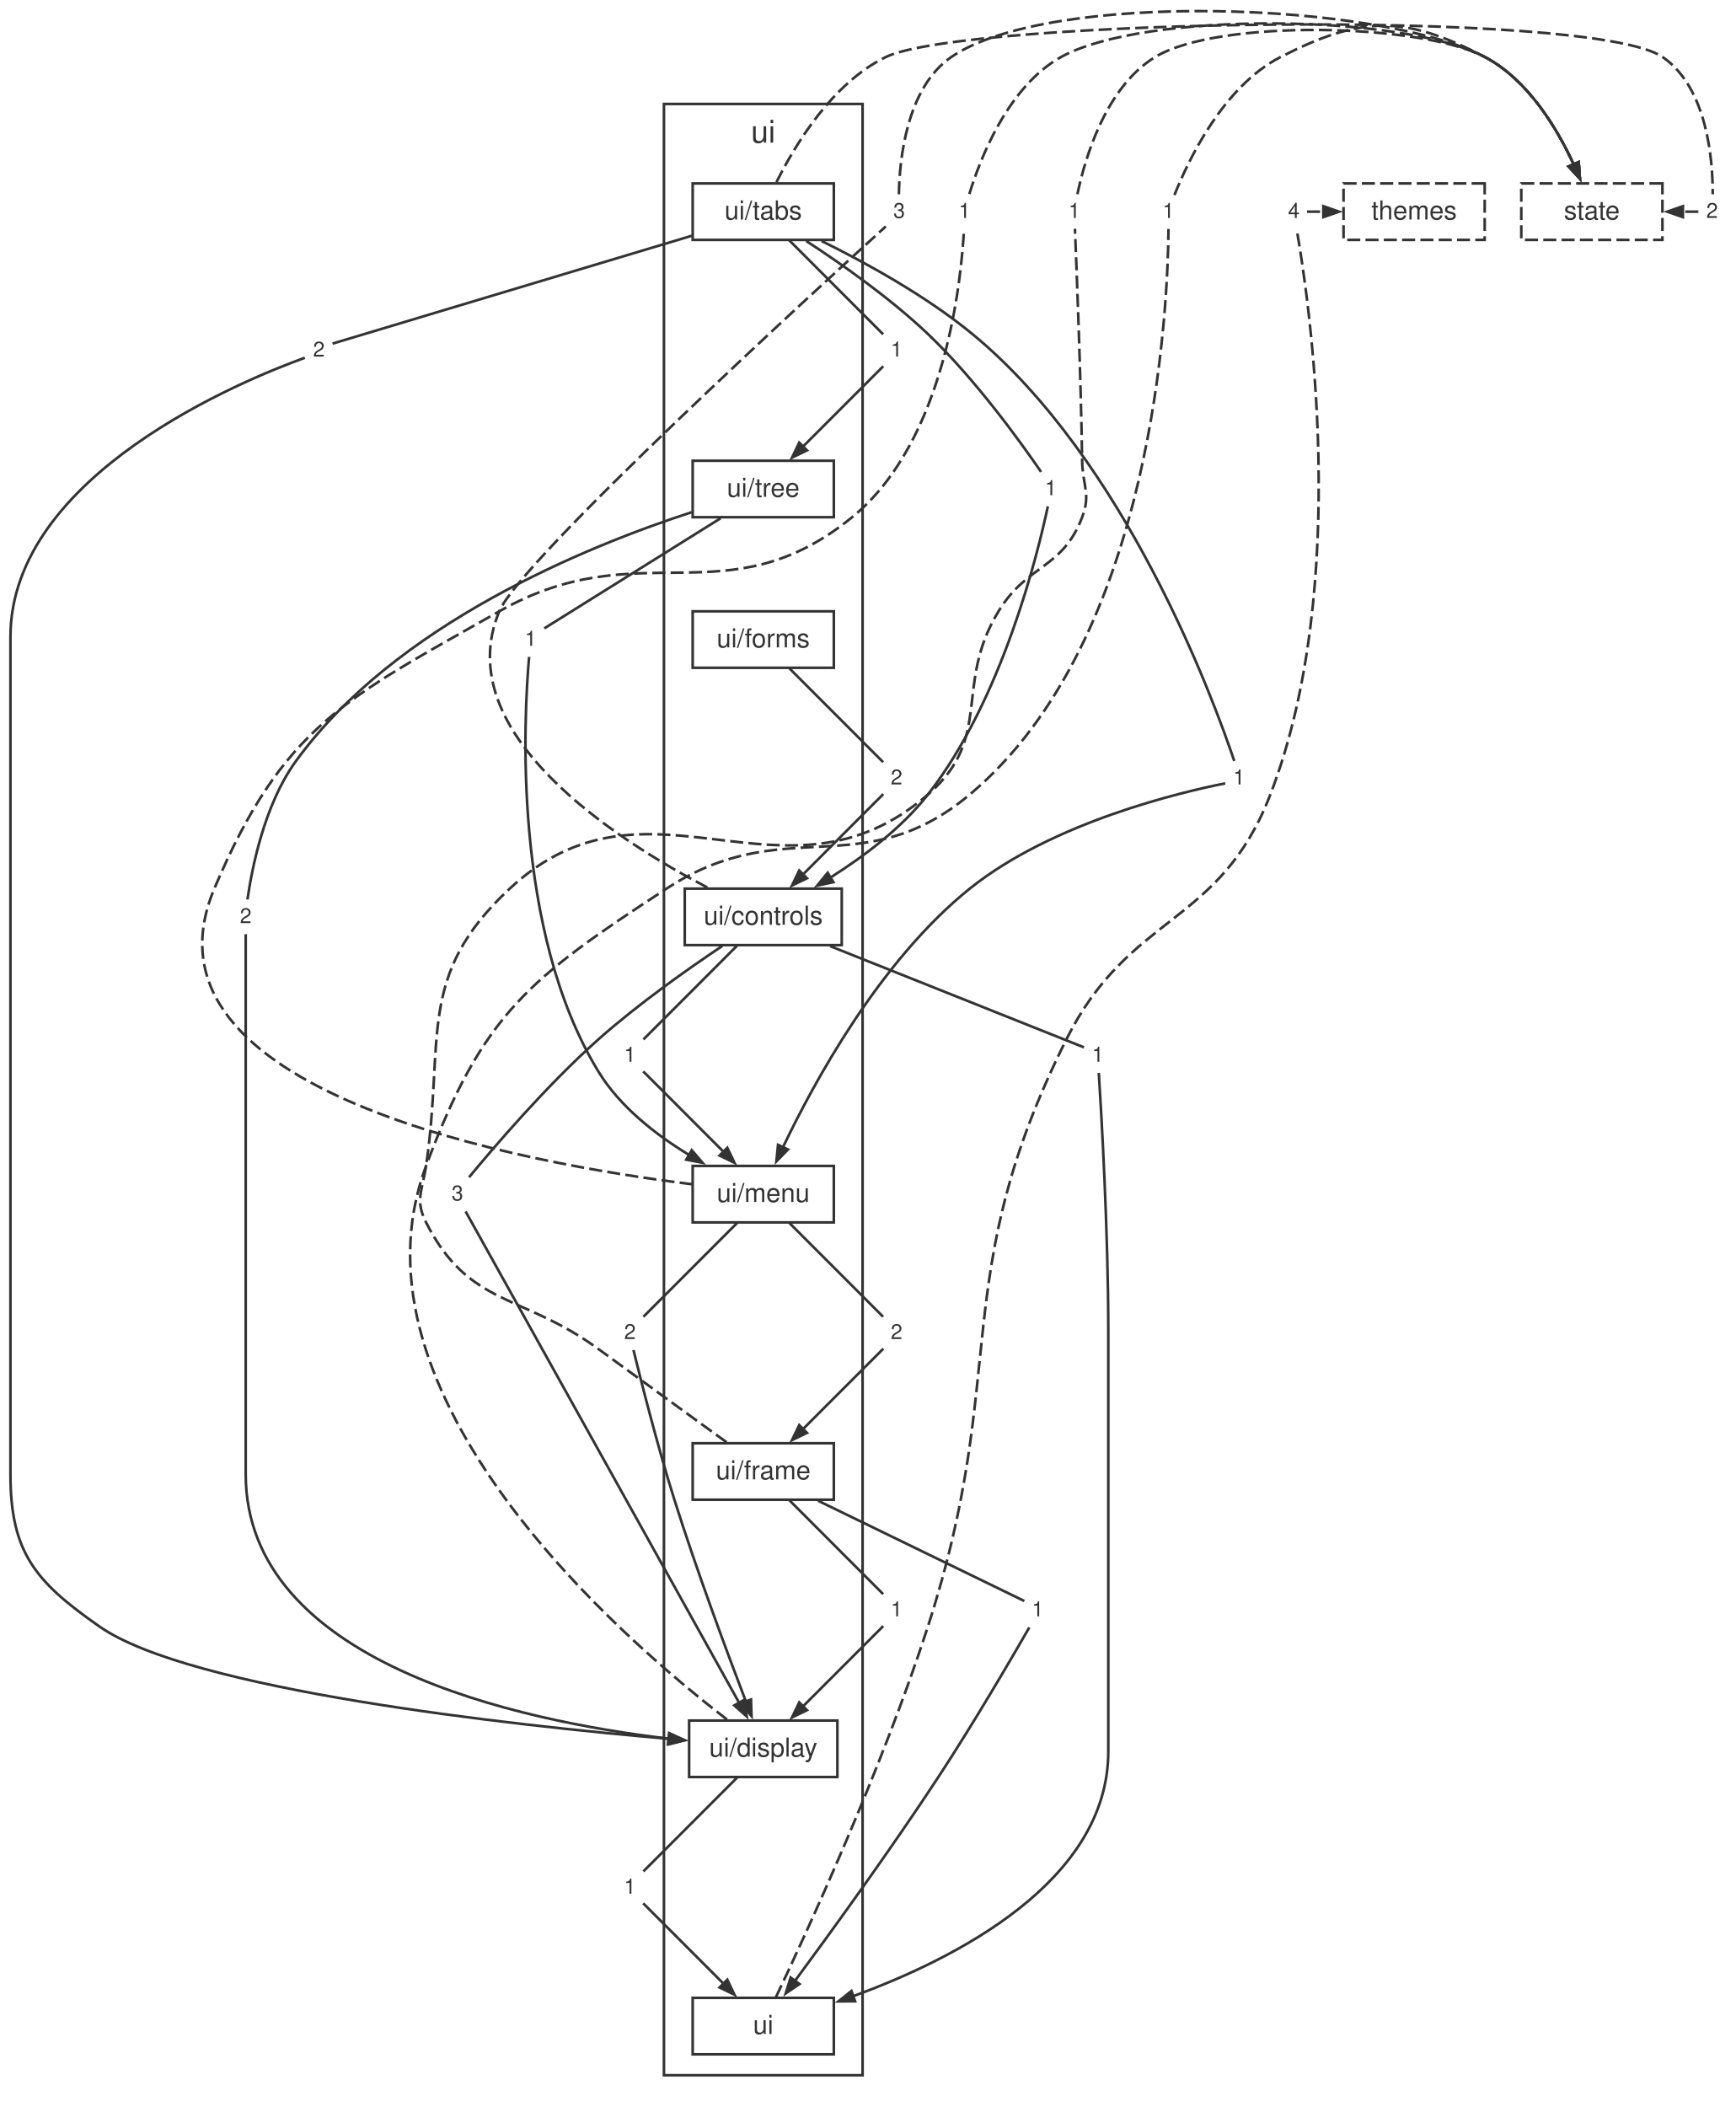
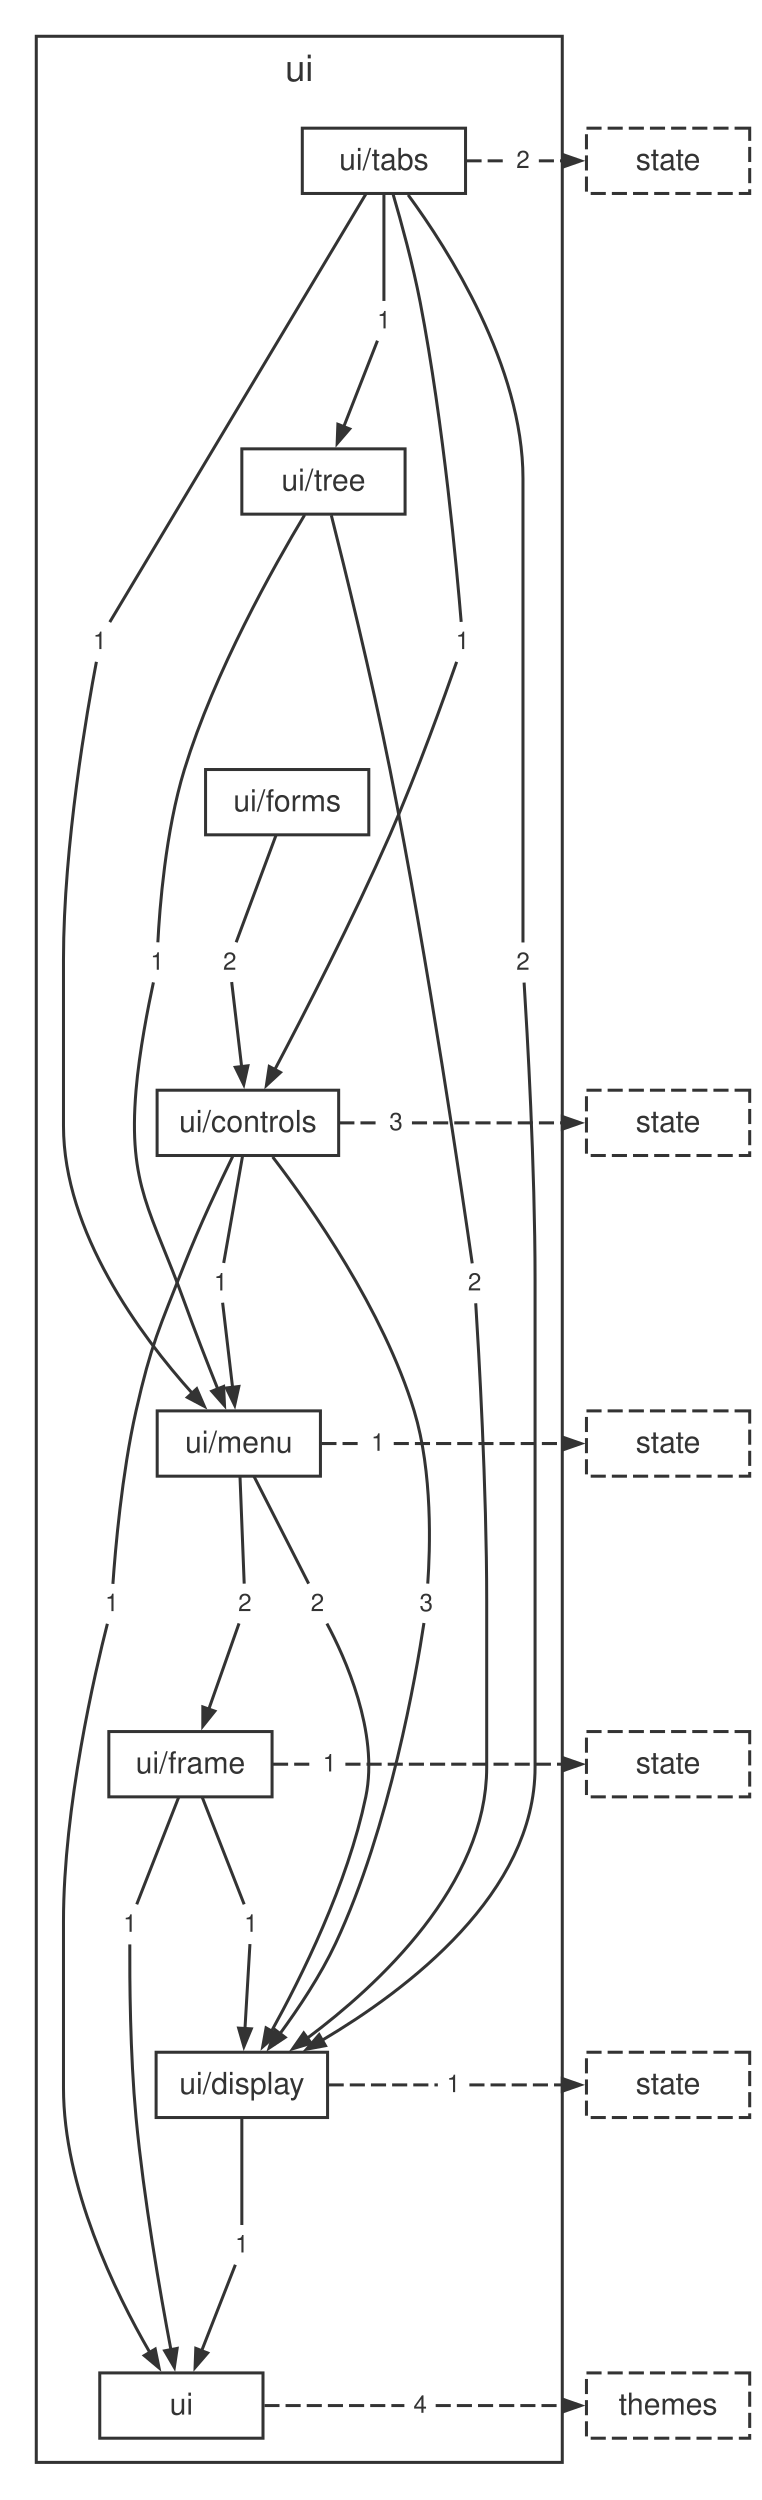
- <svg xmlns="http://www.w3.org/2000/svg" width="664pt" height="806pt" viewBox="0.00 0.00 664.00 806.00">
+ <svg xmlns="http://www.w3.org/2000/svg" width="252pt" height="827pt" viewBox="0.00 0.00 252.00 827.00">
  <style>svg { color: #333333; } @media (prefers-color-scheme: dark) { svg { color: #cccccc; background: #1e1e1e; } }</style>
-   <g id="graph0" class="graph" transform="scale(1 1) rotate(0) translate(4 801.85)">
+   <g id="graph0" class="graph" transform="scale(1 1) rotate(0) translate(4 822.56)">
    <g id="clust1" class="cluster">
-       <polygon fill="none" stroke="currentColor" points="250,-8 250,-762.08 326,-762.08 326,-8 250,-8" />
-       <text fill="currentColor" xml:space="preserve" text-anchor="middle" x="288" y="-747.28" font-family="Helvetica,Arial,sans-serif" font-size="12.00">ui</text>
+       <polygon fill="none" stroke="currentColor" points="8,-8 8,-810.56 182,-810.56 182,-8 8,-8" />
+       <text fill="currentColor" xml:space="preserve" text-anchor="middle" x="95" y="-795.76" font-family="Helvetica,Arial,sans-serif" font-size="12.00">ui</text>
    </g>
    <g id="node1" class="node">
-       <polygon fill="none" stroke="currentColor" points="315,-731.68 261,-731.68 261,-710.08 315,-710.08 315,-731.68" />
-       <text fill="currentColor" xml:space="preserve" text-anchor="middle" x="288" y="-717.88" font-family="Helvetica,Arial,sans-serif" font-size="10.00">ui/tabs</text>
+       <polygon fill="none" stroke="currentColor" points="150,-780.16 96,-780.16 96,-758.56 150,-758.56 150,-780.16" />
+       <text fill="currentColor" xml:space="preserve" text-anchor="middle" x="123" y="-766.36" font-family="Helvetica,Arial,sans-serif" font-size="10.00">ui/tabs</text>
    </g>
    <g id="node2" class="node">
-       <polygon fill="none" stroke="currentColor" points="315,-625.6 261,-625.6 261,-604 315,-604 315,-625.6" />
-       <text fill="currentColor" xml:space="preserve" text-anchor="middle" x="288" y="-611.8" font-family="Helvetica,Arial,sans-serif" font-size="10.00">ui/tree</text>
+       <polygon fill="none" stroke="currentColor" points="130,-674.08 76,-674.08 76,-652.48 130,-652.48 130,-674.08" />
+       <text fill="currentColor" xml:space="preserve" text-anchor="middle" x="103" y="-660.28" font-family="Helvetica,Arial,sans-serif" font-size="10.00">ui/tree</text>
+     </g>
+     <g id="node9" class="node">
+       <polygon fill="none" stroke="none" points="153.88,-616.48 144.12,-616.48 144.12,-604 153.88,-604 153.88,-616.48" />
+       <text fill="currentColor" xml:space="preserve" text-anchor="middle" x="149" y="-607.84" font-family="Helvetica,Arial,sans-serif" font-size="8.00">1</text>
+     </g>
+     <g id="edge8" class="edge">
+       <path fill="none" stroke="currentColor" d="M126.05,-758.26C128.75,-749.04 132.6,-734.99 135,-722.56 142.75,-682.4 147.21,-633.22 148.56,-616.84" />
+     </g>
+     <g id="node10" class="node">
+       <polygon fill="none" stroke="none" points="173.88,-510.4 164.12,-510.4 164.12,-497.92 173.88,-497.92 173.88,-510.4" />
+       <text fill="currentColor" xml:space="preserve" text-anchor="middle" x="169" y="-501.76" font-family="Helvetica,Arial,sans-serif" font-size="8.00">2</text>
+     </g>
+     <g id="edge10" class="edge">
+       <path fill="none" stroke="currentColor" d="M131.01,-758.09C144.19,-740.14 169,-701.42 169,-664.28 169,-664.28 169,-664.28 169,-609.24 169,-571.66 169,-526.44 169,-510.8" />
+     </g>
+     <g id="node11" class="node">
+       <polygon fill="none" stroke="none" points="33.88,-616.48 24.12,-616.48 24.12,-604 33.88,-604 33.88,-616.48" />
+       <text fill="currentColor" xml:space="preserve" text-anchor="middle" x="29" y="-607.84" font-family="Helvetica,Arial,sans-serif" font-size="8.00">1</text>
+     </g>
+     <g id="edge12" class="edge">
+       <path fill="none" stroke="currentColor" d="M117.12,-758.53C99.27,-728.7 46.11,-639.84 32.31,-616.77" />
+     </g>
+     <g id="node12" class="node">
+       <polygon fill="none" stroke="none" points="127.88,-722.56 118.12,-722.56 118.12,-710.08 127.88,-710.08 127.88,-722.56" />
+       <text fill="currentColor" xml:space="preserve" text-anchor="middle" x="123" y="-713.92" font-family="Helvetica,Arial,sans-serif" font-size="8.00">1</text>
+     </g>
+     <g id="edge14" class="edge">
+       <path fill="none" stroke="currentColor" d="M123,-758.52C123,-747.97 123,-731.6 123,-723.01" />
+     </g>
+     <g id="node13" class="node">
+       <polygon fill="none" stroke="none" points="173.88,-775.6 164.12,-775.6 164.12,-763.12 173.88,-763.12 173.88,-775.6" />
+       <text fill="currentColor" xml:space="preserve" text-anchor="middle" x="169" y="-766.96" font-family="Helvetica,Arial,sans-serif" font-size="8.00">2</text>
+     </g>
+     <g id="edge16" class="edge">
+       <path fill="none" stroke="currentColor" stroke-dasharray="5,2" d="M150.31,-769.36C154.79,-769.36 159.27,-769.36 163.74,-769.36" />
+     </g>
+     <g id="node3" class="node">
+       <polygon fill="none" stroke="currentColor" points="118,-568 64,-568 64,-546.4 118,-546.4 118,-568" />
+       <text fill="currentColor" xml:space="preserve" text-anchor="middle" x="91" y="-554.2" font-family="Helvetica,Arial,sans-serif" font-size="10.00">ui/forms</text>
+     </g>
+     <g id="node14" class="node">
+       <polygon fill="none" stroke="none" points="157.88,-404.32 148.12,-404.32 148.12,-391.84 157.88,-391.84 157.88,-404.32" />
+       <text fill="currentColor" xml:space="preserve" text-anchor="middle" x="153" y="-395.68" font-family="Helvetica,Arial,sans-serif" font-size="8.00">2</text>
+     </g>
+     <g id="edge18" class="edge">
+       <path fill="none" stroke="currentColor" d="M105.59,-652.14C109.95,-634.92 118.86,-598.82 125,-568 137.73,-504.15 149.17,-425.92 152.21,-404.64" />
+     </g>
+     <g id="node15" class="node">
+       <polygon fill="none" stroke="none" points="52.88,-510.4 43.12,-510.4 43.12,-497.92 52.88,-497.92 52.88,-510.4" />
+       <text fill="currentColor" xml:space="preserve" text-anchor="middle" x="48" y="-501.76" font-family="Helvetica,Arial,sans-serif" font-size="8.00">1</text>
+     </g>
+     <g id="edge20" class="edge">
+       <path fill="none" stroke="currentColor" d="M96.79,-652.25C86.72,-635.48 66.95,-600.38 57,-568 50.72,-547.56 48.79,-522.01 48.22,-510.84" />
+     </g>
+     <g id="node4" class="node">
+       <polygon fill="none" stroke="currentColor" points="108.03,-461.92 47.97,-461.92 47.97,-440.32 108.03,-440.32 108.03,-461.92" />
+       <text fill="currentColor" xml:space="preserve" text-anchor="middle" x="78" y="-448.12" font-family="Helvetica,Arial,sans-serif" font-size="10.00">ui/controls</text>
+     </g>
+     <g id="node16" class="node">
+       <polygon fill="none" stroke="none" points="76.88,-510.4 67.12,-510.4 67.12,-497.92 76.88,-497.92 76.88,-510.4" />
+       <text fill="currentColor" xml:space="preserve" text-anchor="middle" x="72" y="-501.76" font-family="Helvetica,Arial,sans-serif" font-size="8.00">2</text>
+     </g>
+     <g id="edge22" class="edge">
+       <path fill="none" stroke="currentColor" d="M87.34,-546.36C83.41,-535.81 77.32,-519.44 74.12,-510.85" />
+     </g>
+     <g id="node5" class="node">
+       <polygon fill="none" stroke="currentColor" points="102,-355.84 48,-355.84 48,-334.24 102,-334.24 102,-355.84" />
+       <text fill="currentColor" xml:space="preserve" text-anchor="middle" x="75" y="-342.04" font-family="Helvetica,Arial,sans-serif" font-size="10.00">ui/menu</text>
+     </g>
+     <g id="node17" class="node">
+       <polygon fill="none" stroke="none" points="37.88,-298.24 28.12,-298.24 28.12,-285.76 37.88,-285.76 37.88,-298.24" />
+       <text fill="currentColor" xml:space="preserve" text-anchor="middle" x="33" y="-289.6" font-family="Helvetica,Arial,sans-serif" font-size="8.00">1</text>
+     </g>
+     <g id="edge24" class="edge">
+       <path fill="none" stroke="currentColor" d="M73,-440.07C68.52,-430.89 61.93,-416.86 57,-404.32 48.7,-383.2 46.01,-377.97 41,-355.84 36.29,-335.03 34.12,-309.67 33.35,-298.61" />
+     </g>
+     <g id="node18" class="node">
+       <polygon fill="none" stroke="none" points="141.88,-298.24 132.12,-298.24 132.12,-285.76 141.88,-285.76 141.88,-298.24" />
+       <text fill="currentColor" xml:space="preserve" text-anchor="middle" x="137" y="-289.6" font-family="Helvetica,Arial,sans-serif" font-size="8.00">3</text>
+     </g>
+     <g id="edge26" class="edge">
+       <path fill="none" stroke="currentColor" d="M86.19,-439.86C98.87,-423.31 122.83,-389.19 133,-355.84 139.18,-335.55 138.29,-309.93 137.5,-298.7" />
+     </g>
+     <g id="node19" class="node">
+       <polygon fill="none" stroke="none" points="73.88,-404.32 64.12,-404.32 64.12,-391.84 73.88,-391.84 73.88,-404.32" />
+       <text fill="currentColor" xml:space="preserve" text-anchor="middle" x="69" y="-395.68" font-family="Helvetica,Arial,sans-serif" font-size="8.00">1</text>
+     </g>
+     <g id="edge28" class="edge">
+       <path fill="none" stroke="currentColor" d="M76.26,-440.28C74.41,-429.73 71.52,-413.36 70,-404.77" />
+     </g>
+     <g id="node20" class="node">
+       <polygon fill="none" stroke="none" points="131.88,-457.36 122.12,-457.36 122.12,-444.88 131.88,-444.88 131.88,-457.36" />
+       <text fill="currentColor" xml:space="preserve" text-anchor="middle" x="127" y="-448.72" font-family="Helvetica,Arial,sans-serif" font-size="8.00">3</text>
+     </g>
+     <g id="edge30" class="edge">
+       <path fill="none" stroke="currentColor" stroke-dasharray="5,2" d="M108.24,-451.12C112.74,-451.12 117.23,-451.12 121.72,-451.12" />
+     </g>
+     <g id="node6" class="node">
+       <polygon fill="none" stroke="currentColor" points="86,-249.76 32,-249.76 32,-228.16 86,-228.16 86,-249.76" />
+       <text fill="currentColor" xml:space="preserve" text-anchor="middle" x="59" y="-235.96" font-family="Helvetica,Arial,sans-serif" font-size="10.00">ui/frame</text>
+     </g>
+     <g id="node21" class="node">
+       <polygon fill="none" stroke="none" points="105.88,-298.24 96.12,-298.24 96.12,-285.76 105.88,-285.76 105.88,-298.24" />
+       <text fill="currentColor" xml:space="preserve" text-anchor="middle" x="101" y="-289.6" font-family="Helvetica,Arial,sans-serif" font-size="8.00">2</text>
+     </g>
+     <g id="edge32" class="edge">
+       <path fill="none" stroke="currentColor" d="M80.01,-334.2C85.38,-323.65 93.73,-307.28 98.1,-298.69" />
+     </g>
+     <g id="node22" class="node">
+       <polygon fill="none" stroke="none" points="81.88,-298.24 72.12,-298.24 72.12,-285.76 81.88,-285.76 81.88,-298.24" />
+       <text fill="currentColor" xml:space="preserve" text-anchor="middle" x="77" y="-289.6" font-family="Helvetica,Arial,sans-serif" font-size="8.00">2</text>
+     </g>
+     <g id="edge34" class="edge">
+       <path fill="none" stroke="currentColor" d="M75.39,-334.2C75.8,-323.65 76.44,-307.28 76.78,-298.69" />
+     </g>
+     <g id="node23" class="node">
+       <polygon fill="none" stroke="none" points="125.88,-351.28 116.12,-351.28 116.12,-338.8 125.88,-338.8 125.88,-351.28" />
+       <text fill="currentColor" xml:space="preserve" text-anchor="middle" x="121" y="-342.64" font-family="Helvetica,Arial,sans-serif" font-size="8.00">1</text>
+     </g>
+     <g id="edge36" class="edge">
+       <path fill="none" stroke="currentColor" stroke-dasharray="5,2" d="M102.31,-345.04C106.79,-345.04 111.27,-345.04 115.74,-345.04" />
+     </g>
+     <g id="node7" class="node">
+       <polygon fill="none" stroke="currentColor" points="104.36,-143.68 47.64,-143.68 47.64,-122.08 104.36,-122.08 104.36,-143.68" />
+       <text fill="currentColor" xml:space="preserve" text-anchor="middle" x="76" y="-129.88" font-family="Helvetica,Arial,sans-serif" font-size="10.00">ui/display</text>
+     </g>
+     <g id="node24" class="node">
+       <polygon fill="none" stroke="none" points="43.88,-192.16 34.12,-192.16 34.12,-179.68 43.88,-179.68 43.88,-192.16" />
+       <text fill="currentColor" xml:space="preserve" text-anchor="middle" x="39" y="-183.52" font-family="Helvetica,Arial,sans-serif" font-size="8.00">1</text>
+     </g>
+     <g id="edge38" class="edge">
+       <path fill="none" stroke="currentColor" d="M55.14,-228.12C51.01,-217.57 44.6,-201.2 41.23,-192.61" />
    </g>
    <g id="node25" class="node">
-       <polygon fill="none" stroke="none" points="402.88,-621.04 393.12,-621.04 393.12,-608.56 402.88,-608.56 402.88,-621.04" />
-       <text fill="currentColor" xml:space="preserve" text-anchor="middle" x="398" y="-612.4" font-family="Helvetica,Arial,sans-serif" font-size="8.00">1</text>
-     </g>
-     <g id="edge36" class="edge">
-       <path fill="none" stroke="currentColor" d="M304.43,-709.67C317.71,-701.03 336.5,-687.87 351,-674.08 369.27,-656.7 386.84,-632.19 394.28,-621.34" />
+       <polygon fill="none" stroke="none" points="83.88,-192.16 74.12,-192.16 74.12,-179.68 83.88,-179.68 83.88,-192.16" />
+       <text fill="currentColor" xml:space="preserve" text-anchor="middle" x="79" y="-183.52" font-family="Helvetica,Arial,sans-serif" font-size="8.00">1</text>
+     </g>
+     <g id="edge40" class="edge">
+       <path fill="none" stroke="currentColor" d="M62.86,-228.12C66.99,-217.57 73.4,-201.2 76.77,-192.61" />
    </g>
    <g id="node26" class="node">
-       <polygon fill="none" stroke="none" points="122.88,-674.08 113.12,-674.08 113.12,-661.6 122.88,-661.6 122.88,-674.08" />
-       <text fill="currentColor" xml:space="preserve" text-anchor="middle" x="118" y="-665.44" font-family="Helvetica,Arial,sans-serif" font-size="8.00">2</text>
-     </g>
-     <g id="edge38" class="edge">
-       <path fill="none" stroke="currentColor" d="M260.69,-711.68C219.39,-699.28 143.69,-676.55 123.22,-670.41" />
+       <polygon fill="none" stroke="none" points="109.88,-245.2 100.12,-245.2 100.12,-232.72 109.88,-232.72 109.88,-245.2" />
+       <text fill="currentColor" xml:space="preserve" text-anchor="middle" x="105" y="-236.56" font-family="Helvetica,Arial,sans-serif" font-size="8.00">1</text>
+     </g>
+     <g id="edge42" class="edge">
+       <path fill="none" stroke="currentColor" stroke-dasharray="5,2" d="M86.31,-238.96C90.79,-238.96 95.27,-238.96 99.74,-238.96" />
+     </g>
+     <g id="node8" class="node">
+       <polygon fill="none" stroke="currentColor" points="83,-37.6 29,-37.6 29,-16 83,-16 83,-37.6" />
+       <text fill="currentColor" xml:space="preserve" text-anchor="middle" x="56" y="-23.8" font-family="Helvetica,Arial,sans-serif" font-size="10.00">ui</text>
    </g>
    <g id="node27" class="node">
-       <polygon fill="none" stroke="none" points="474.88,-510.4 465.12,-510.4 465.12,-497.92 474.88,-497.92 474.88,-510.4" />
-       <text fill="currentColor" xml:space="preserve" text-anchor="middle" x="470" y="-501.76" font-family="Helvetica,Arial,sans-serif" font-size="8.00">1</text>
-     </g>
-     <g id="edge40" class="edge">
-       <path fill="none" stroke="currentColor" d="M310.32,-709.66C327.12,-701.38 350.2,-688.72 368,-674.08 426.73,-625.76 460.31,-534.22 468.19,-510.75" />
+       <polygon fill="none" stroke="none" points="80.88,-86.08 71.12,-86.08 71.12,-73.6 80.88,-73.6 80.88,-86.08" />
+       <text fill="currentColor" xml:space="preserve" text-anchor="middle" x="76" y="-77.44" font-family="Helvetica,Arial,sans-serif" font-size="8.00">1</text>
+     </g>
+     <g id="edge44" class="edge">
+       <path fill="none" stroke="currentColor" d="M76,-122.04C76,-111.49 76,-95.12 76,-86.53" />
    </g>
    <g id="node28" class="node">
-       <polygon fill="none" stroke="none" points="343.88,-674.08 334.12,-674.08 334.12,-661.6 343.88,-661.6 343.88,-674.08" />
-       <text fill="currentColor" xml:space="preserve" text-anchor="middle" x="339" y="-665.44" font-family="Helvetica,Arial,sans-serif" font-size="8.00">1</text>
-     </g>
-     <g id="edge42" class="edge">
-       <path fill="none" stroke="currentColor" d="M297.83,-710.04C308.6,-699.26 325.45,-682.4 333.86,-673.98" />
+       <polygon fill="none" stroke="none" points="150.88,-139.12 141.12,-139.12 141.12,-126.64 150.88,-126.64 150.88,-139.12" />
+       <text fill="currentColor" xml:space="preserve" text-anchor="middle" x="146" y="-130.48" font-family="Helvetica,Arial,sans-serif" font-size="8.00">1</text>
+     </g>
+     <g id="edge46" class="edge">
+       <path fill="none" stroke="currentColor" stroke-dasharray="5,2" d="M104.71,-132.88C116.75,-132.88 128.8,-132.88 140.84,-132.88" />
    </g>
    <g id="node29" class="node">
-       <polygon fill="none" stroke="none" points="655.88,-727.12 646.12,-727.12 646.12,-714.64 655.88,-714.64 655.88,-727.12" />
-       <text fill="currentColor" xml:space="preserve" text-anchor="middle" x="651" y="-718.48" font-family="Helvetica,Arial,sans-serif" font-size="8.00">2</text>
-     </g>
-     <g id="edge44" class="edge">
-       <path fill="none" stroke="currentColor" stroke-dasharray="5,2" d="M293.05,-732.15C300.11,-746.37 314.44,-770.15 335,-780.08 364.72,-794.43 604.76,-798.71 632,-780.08 649.28,-768.26 651.28,-740.36 651.24,-727.53" />
-     </g>
-     <g id="node3" class="node">
-       <polygon fill="none" stroke="currentColor" points="315,-568 261,-568 261,-546.4 315,-546.4 315,-568" />
-       <text fill="currentColor" xml:space="preserve" text-anchor="middle" x="288" y="-554.2" font-family="Helvetica,Arial,sans-serif" font-size="10.00">ui/forms</text>
+       <polygon fill="none" stroke="none" points="139.88,-33.04 130.12,-33.04 130.12,-20.56 139.88,-20.56 139.88,-33.04" />
+       <text fill="currentColor" xml:space="preserve" text-anchor="middle" x="135" y="-24.4" font-family="Helvetica,Arial,sans-serif" font-size="8.00">4</text>
+     </g>
+     <g id="edge48" class="edge">
+       <path fill="none" stroke="currentColor" stroke-dasharray="5,2" d="M83.46,-26.8C98.9,-26.8 114.33,-26.8 129.77,-26.8" />
+     </g>
+     <g id="edge9" class="edge">
+       <path fill="none" stroke="currentColor" d="M147.06,-603.62C143.19,-592.54 134.11,-567.15 125,-546.4 112.76,-518.51 96.55,-487 86.72,-468.39" />
+       <polygon fill="currentColor" stroke="currentColor" points="88.78,-467.8 84.12,-463.49 85.07,-469.77 88.78,-467.8" />
+     </g>
+     <g id="edge11" class="edge">
+       <path fill="none" stroke="currentColor" d="M169.37,-497.52C170.36,-481.89 173,-436.69 173,-399.08 173,-399.08 173,-399.08 173,-237.96 173,-196.4 131.09,-164.5 102.37,-147.53" />
+       <polygon fill="currentColor" stroke="currentColor" points="103.66,-145.85 97.41,-144.69 101.57,-149.49 103.66,-145.85" />
+     </g>
+     <g id="edge13" class="edge">
+       <path fill="none" stroke="currentColor" d="M27.89,-603.63C24.92,-588.06 17,-542.99 17,-505.16 17,-505.16 17,-505.16 17,-450.12 17,-415.06 42.42,-380.81 59.6,-361.66" />
+       <polygon fill="currentColor" stroke="currentColor" points="61.07,-363.16 63.6,-357.33 57.99,-360.31 61.07,-363.16" />
+     </g>
+     <g id="edge15" class="edge">
+       <path fill="none" stroke="currentColor" d="M120.86,-709.86C118.2,-703.07 113.54,-691.17 109.64,-681.23" />
+       <polygon fill="currentColor" stroke="currentColor" points="111.68,-680.67 107.53,-675.85 107.77,-682.2 111.68,-680.67" />
    </g>
    <g id="node30" class="node">
-       <polygon fill="none" stroke="none" points="94.88,-457.36 85.12,-457.36 85.12,-444.88 94.88,-444.88 94.88,-457.36" />
-       <text fill="currentColor" xml:space="preserve" text-anchor="middle" x="90" y="-448.72" font-family="Helvetica,Arial,sans-serif" font-size="8.00">2</text>
-     </g>
-     <g id="edge46" class="edge">
-       <path fill="none" stroke="currentColor" d="M260.7,-605.94C220.75,-592.96 147,-563.08 109,-510.4 96.92,-493.66 92.24,-468.82 90.68,-457.77" />
+       <polygon fill="none" stroke="currentColor" stroke-dasharray="5,2" points="244,-780.16 190,-780.16 190,-758.56 244,-758.56 244,-780.16" />
+       <text fill="currentColor" xml:space="preserve" text-anchor="middle" x="217" y="-766.36" font-family="Helvetica,Arial,sans-serif" font-size="10.00">state</text>
+     </g>
+     <g id="edge17" class="edge">
+       <path fill="none" stroke="currentColor" stroke-dasharray="5,2" d="M174.25,-769.36C176.97,-769.36 179.69,-769.36 182.41,-769.36" />
+       <polygon fill="currentColor" stroke="currentColor" points="182.1,-771.46 188.1,-769.36 182.1,-767.26 182.1,-771.46" />
+     </g>
+     <g id="edge19" class="edge">
+       <path fill="none" stroke="currentColor" d="M153.37,-391.44C154.36,-375.81 157,-330.61 157,-293 157,-293 157,-293 157,-237.96 157,-199.12 121.44,-166.06 97.44,-148.17" />
+       <polygon fill="currentColor" stroke="currentColor" points="98.94,-146.66 92.84,-144.84 96.47,-150.06 98.94,-146.66" />
+     </g>
+     <g id="edge21" class="edge">
+       <path fill="none" stroke="currentColor" d="M46.75,-497.59C45.05,-489.71 42.09,-474.8 41,-461.92 38.32,-430.08 46.15,-421.89 57,-391.84 60.46,-382.27 64.59,-371.69 68.03,-363.11" />
+       <polygon fill="currentColor" stroke="currentColor" points="69.97,-363.92 70.27,-357.57 66.07,-362.35 69.97,-363.92" />
+     </g>
+     <g id="edge23" class="edge">
+       <path fill="none" stroke="currentColor" d="M72.64,-497.7C73.42,-491.04 74.78,-479.47 75.94,-469.65" />
+       <polygon fill="currentColor" stroke="currentColor" points="78.01,-469.99 76.63,-463.78 73.84,-469.5 78.01,-469.99" />
+     </g>
+     <g id="edge25" class="edge">
+       <path fill="none" stroke="currentColor" d="M31.52,-285.41C27.56,-269.89 17,-224.95 17,-186.92 17,-186.92 17,-186.92 17,-131.88 17,-99.26 34.01,-64.33 45.56,-44.37" />
+       <polygon fill="currentColor" stroke="currentColor" points="47.34,-45.49 48.61,-39.26 43.73,-43.34 47.34,-45.49" />
+     </g>
+     <g id="edge27" class="edge">
+       <path fill="none" stroke="currentColor" d="M136.24,-285.67C133.76,-269.23 125,-218.11 107,-179.68 102.07,-169.15 94.86,-158.33 88.64,-149.85" />
+       <polygon fill="currentColor" stroke="currentColor" points="90.33,-148.6 85.04,-145.08 86.98,-151.13 90.33,-148.6" />
+     </g>
+     <g id="edge29" class="edge">
+       <path fill="none" stroke="currentColor" d="M69.64,-391.62C70.42,-384.96 71.78,-373.39 72.94,-363.57" />
+       <polygon fill="currentColor" stroke="currentColor" points="75.01,-363.91 73.63,-357.7 70.84,-363.42 75.01,-363.91" />
    </g>
    <g id="node31" class="node">
-       <polygon fill="none" stroke="none" points="203.88,-563.44 194.12,-563.44 194.12,-550.96 203.88,-550.96 203.88,-563.44" />
-       <text fill="currentColor" xml:space="preserve" text-anchor="middle" x="199" y="-554.8" font-family="Helvetica,Arial,sans-serif" font-size="8.00">1</text>
-     </g>
-     <g id="edge48" class="edge">
-       <path fill="none" stroke="currentColor" d="M271.68,-603.6C251.2,-590.81 217.21,-569.58 204.24,-561.48" />
-     </g>
-     <g id="node4" class="node">
-       <polygon fill="none" stroke="currentColor" points="318.03,-461.92 257.97,-461.92 257.97,-440.32 318.03,-440.32 318.03,-461.92" />
-       <text fill="currentColor" xml:space="preserve" text-anchor="middle" x="288" y="-448.12" font-family="Helvetica,Arial,sans-serif" font-size="10.00">ui/controls</text>
-     </g>
-     <g id="node18" class="node">
-       <polygon fill="none" stroke="none" points="343.88,-510.4 334.12,-510.4 334.12,-497.92 343.88,-497.92 343.88,-510.4" />
-       <text fill="currentColor" xml:space="preserve" text-anchor="middle" x="339" y="-501.76" font-family="Helvetica,Arial,sans-serif" font-size="8.00">2</text>
-     </g>
-     <g id="edge22" class="edge">
-       <path fill="none" stroke="currentColor" d="M297.83,-546.36C308.6,-535.58 325.45,-518.72 333.86,-510.3" />
-     </g>
-     <g id="node5" class="node">
-       <polygon fill="none" stroke="currentColor" points="315,-355.84 261,-355.84 261,-334.24 315,-334.24 315,-355.84" />
-       <text fill="currentColor" xml:space="preserve" text-anchor="middle" x="288" y="-342.04" font-family="Helvetica,Arial,sans-serif" font-size="10.00">ui/menu</text>
-     </g>
-     <g id="node12" class="node">
-       <polygon fill="none" stroke="none" points="420.88,-404.32 411.12,-404.32 411.12,-391.84 420.88,-391.84 420.88,-404.32" />
-       <text fill="currentColor" xml:space="preserve" text-anchor="middle" x="416" y="-395.68" font-family="Helvetica,Arial,sans-serif" font-size="8.00">1</text>
-     </g>
-     <g id="edge10" class="edge">
-       <path fill="none" stroke="currentColor" d="M313.6,-439.91C344.53,-427.58 394.46,-407.67 410.71,-401.19" />
-     </g>
-     <g id="node13" class="node">
-       <polygon fill="none" stroke="none" points="175.88,-351.28 166.12,-351.28 166.12,-338.8 175.88,-338.8 175.88,-351.28" />
-       <text fill="currentColor" xml:space="preserve" text-anchor="middle" x="171" y="-342.64" font-family="Helvetica,Arial,sans-serif" font-size="8.00">3</text>
-     </g>
-     <g id="edge12" class="edge">
-       <path fill="none" stroke="currentColor" d="M272.34,-439.99C259.19,-431.2 240.17,-417.79 225,-404.32 204.99,-386.55 184.3,-362.25 175.45,-351.51" />
-     </g>
-     <g id="node14" class="node">
-       <polygon fill="none" stroke="none" points="241.88,-404.32 232.12,-404.32 232.12,-391.84 241.88,-391.84 241.88,-404.32" />
-       <text fill="currentColor" xml:space="preserve" text-anchor="middle" x="237" y="-395.68" font-family="Helvetica,Arial,sans-serif" font-size="8.00">1</text>
-     </g>
-     <g id="edge14" class="edge">
-       <path fill="none" stroke="currentColor" d="M278.17,-440.28C267.4,-429.5 250.55,-412.64 242.14,-404.22" />
-     </g>
-     <g id="node15" class="node">
-       <polygon fill="none" stroke="none" points="344.88,-727.12 335.12,-727.12 335.12,-714.64 344.88,-714.64 344.88,-727.12" />
-       <text fill="currentColor" xml:space="preserve" text-anchor="middle" x="340" y="-718.48" font-family="Helvetica,Arial,sans-serif" font-size="8.00">3</text>
-     </g>
-     <g id="edge16" class="edge">
-       <path fill="none" stroke="currentColor" stroke-dasharray="5,2" d="M266.6,-462.35C231.56,-480.68 167.66,-521.56 187,-568 195.16,-587.61 309.15,-691.86 334.87,-715.23" />
-     </g>
-     <g id="node6" class="node">
-       <polygon fill="none" stroke="currentColor" points="315,-249.76 261,-249.76 261,-228.16 315,-228.16 315,-249.76" />
-       <text fill="currentColor" xml:space="preserve" text-anchor="middle" x="288" y="-235.96" font-family="Helvetica,Arial,sans-serif" font-size="10.00">ui/frame</text>
-     </g>
-     <g id="node22" class="node">
-       <polygon fill="none" stroke="none" points="241.88,-298.24 232.12,-298.24 232.12,-285.76 241.88,-285.76 241.88,-298.24" />
-       <text fill="currentColor" xml:space="preserve" text-anchor="middle" x="237" y="-289.6" font-family="Helvetica,Arial,sans-serif" font-size="8.00">2</text>
-     </g>
-     <g id="edge30" class="edge">
-       <path fill="none" stroke="currentColor" d="M278.17,-334.2C267.4,-323.42 250.55,-306.56 242.14,-298.14" />
-     </g>
-     <g id="node23" class="node">
-       <polygon fill="none" stroke="none" points="343.88,-298.24 334.12,-298.24 334.12,-285.76 343.88,-285.76 343.88,-298.24" />
-       <text fill="currentColor" xml:space="preserve" text-anchor="middle" x="339" y="-289.6" font-family="Helvetica,Arial,sans-serif" font-size="8.00">2</text>
-     </g>
-     <g id="edge32" class="edge">
-       <path fill="none" stroke="currentColor" d="M297.83,-334.2C308.6,-323.42 325.45,-306.56 333.86,-298.14" />
-     </g>
-     <g id="node24" class="node">
-       <polygon fill="none" stroke="none" points="369.88,-727.12 360.12,-727.12 360.12,-714.64 369.88,-714.64 369.88,-727.12" />
-       <text fill="currentColor" xml:space="preserve" text-anchor="middle" x="365" y="-718.48" font-family="Helvetica,Arial,sans-serif" font-size="8.00">1</text>
-     </g>
-     <g id="edge34" class="edge">
-       <path fill="none" stroke="currentColor" stroke-dasharray="5,2" d="M260.97,-348.81C197.18,-356.68 45.04,-383.85 78,-461.92 104.29,-524.2 128.21,-534.63 187,-568 241.01,-598.65 273.81,-564.83 322,-604 357.8,-633.1 363.8,-695.06 364.8,-714.15" />
-     </g>
-     <g id="node7" class="node">
-       <polygon fill="none" stroke="currentColor" points="316.36,-143.68 259.64,-143.68 259.64,-122.08 316.36,-122.08 316.36,-143.68" />
-       <text fill="currentColor" xml:space="preserve" text-anchor="middle" x="288" y="-129.88" font-family="Helvetica,Arial,sans-serif" font-size="10.00">ui/display</text>
-     </g>
-     <g id="node19" class="node">
-       <polygon fill="none" stroke="none" points="397.88,-192.16 388.12,-192.16 388.12,-179.68 397.88,-179.68 397.88,-192.16" />
-       <text fill="currentColor" xml:space="preserve" text-anchor="middle" x="393" y="-183.52" font-family="Helvetica,Arial,sans-serif" font-size="8.00">1</text>
-     </g>
-     <g id="edge24" class="edge">
-       <path fill="none" stroke="currentColor" d="M309,-227.75C333.89,-215.65 373.79,-196.26 387.87,-189.41" />
-     </g>
-     <g id="node20" class="node">
-       <polygon fill="none" stroke="none" points="343.88,-192.16 334.12,-192.16 334.12,-179.68 343.88,-179.68 343.88,-192.16" />
-       <text fill="currentColor" xml:space="preserve" text-anchor="middle" x="339" y="-183.52" font-family="Helvetica,Arial,sans-serif" font-size="8.00">1</text>
-     </g>
-     <g id="edge26" class="edge">
-       <path fill="none" stroke="currentColor" d="M297.83,-228.12C308.6,-217.34 325.45,-200.48 333.86,-192.06" />
-     </g>
-     <g id="node21" class="node">
-       <polygon fill="none" stroke="none" points="411.88,-727.12 402.12,-727.12 402.12,-714.64 411.88,-714.64 411.88,-727.12" />
-       <text fill="currentColor" xml:space="preserve" text-anchor="middle" x="407" y="-718.48" font-family="Helvetica,Arial,sans-serif" font-size="8.00">1</text>
-     </g>
-     <g id="edge28" class="edge">
-       <path fill="none" stroke="currentColor" stroke-dasharray="5,2" d="M273.97,-250.13C261.2,-259.4 241.81,-273.47 225,-285.76 195.61,-307.23 175.44,-301.77 159,-334.24 154.66,-342.81 157.6,-346.34 159,-355.84 166.19,-404.56 154.95,-428.37 191,-461.92 244.35,-511.58 295.83,-450.29 351,-497.92 376.27,-519.73 360.63,-539.5 378,-568 389.14,-586.28 402.39,-583.99 410,-604 413.41,-612.97 410.15,-616 410,-625.6 409.46,-659.33 407.85,-699.82 407.24,-714.36" />
-     </g>
-     <g id="node8" class="node">
-       <polygon fill="none" stroke="currentColor" points="315,-37.6 261,-37.6 261,-16 315,-16 315,-37.6" />
-       <text fill="currentColor" xml:space="preserve" text-anchor="middle" x="288" y="-23.8" font-family="Helvetica,Arial,sans-serif" font-size="10.00">ui</text>
-     </g>
-     <g id="node16" class="node">
-       <polygon fill="none" stroke="none" points="241.88,-86.08 232.12,-86.08 232.12,-73.6 241.88,-73.6 241.88,-86.08" />
-       <text fill="currentColor" xml:space="preserve" text-anchor="middle" x="237" y="-77.44" font-family="Helvetica,Arial,sans-serif" font-size="8.00">1</text>
-     </g>
-     <g id="edge18" class="edge">
-       <path fill="none" stroke="currentColor" d="M278.17,-122.04C267.4,-111.26 250.55,-94.4 242.14,-85.98" />
-     </g>
-     <g id="node17" class="node">
-       <polygon fill="none" stroke="none" points="447.88,-727.12 438.12,-727.12 438.12,-714.64 447.88,-714.64 447.88,-727.12" />
-       <text fill="currentColor" xml:space="preserve" text-anchor="middle" x="443" y="-718.48" font-family="Helvetica,Arial,sans-serif" font-size="8.00">1</text>
-     </g>
-     <g id="edge20" class="edge">
-       <path fill="none" stroke="currentColor" stroke-dasharray="5,2" d="M274.11,-144.09C234.56,-174.52 126.19,-267.94 159,-355.84 180.82,-414.31 198.75,-427.79 251,-461.92 296.19,-491.44 325.6,-463.28 367,-497.92 437.91,-557.25 442.82,-685.88 443.03,-714.26" />
-     </g>
-     <g id="node11" class="node">
-       <polygon fill="none" stroke="none" points="495.88,-727.12 486.12,-727.12 486.12,-714.64 495.88,-714.64 495.88,-727.12" />
-       <text fill="currentColor" xml:space="preserve" text-anchor="middle" x="491" y="-718.48" font-family="Helvetica,Arial,sans-serif" font-size="8.00">4</text>
-     </g>
-     <g id="edge8" class="edge">
-       <path fill="none" stroke="currentColor" stroke-dasharray="5,2" d="M292.86,-37.9C304.3,-61.97 333.27,-124.81 351,-179.68 382.53,-277.29 358.16,-312.55 404,-404.32 428.2,-452.76 462.54,-447.39 482,-497.92 513.19,-578.9 496.51,-688.99 492.01,-714.47" />
-     </g>
-     <g id="node9" class="node">
-       <polygon fill="none" stroke="currentColor" stroke-dasharray="5,2" points="632,-731.68 578,-731.68 578,-710.08 632,-710.08 632,-731.68" />
-       <text fill="currentColor" xml:space="preserve" text-anchor="middle" x="605" y="-717.88" font-family="Helvetica,Arial,sans-serif" font-size="10.00">state</text>
-     </g>
-     <g id="node10" class="node">
-       <polygon fill="none" stroke="currentColor" stroke-dasharray="5,2" points="564,-731.68 510,-731.68 510,-710.08 564,-710.08 564,-731.68" />
-       <text fill="currentColor" xml:space="preserve" text-anchor="middle" x="537" y="-717.88" font-family="Helvetica,Arial,sans-serif" font-size="10.00">themes</text>
-     </g>
-     <g id="edge9" class="edge">
-       <path fill="none" stroke="currentColor" stroke-dasharray="5,2" d="M496.03,-720.88C498.18,-720.88 500.33,-720.88 502.48,-720.88" />
-       <polygon fill="currentColor" stroke="currentColor" points="502.28,-722.98 508.28,-720.88 502.28,-718.78 502.28,-722.98" />
-     </g>
-     <g id="edge11" class="edge">
-       <path fill="none" stroke="currentColor" d="M416.37,-391.44C417.36,-375.81 420,-330.61 420,-293 420,-293 420,-293 420,-131.88 420,-82.15 361.52,-52.51 322.41,-38.25" />
-       <polygon fill="currentColor" stroke="currentColor" points="323.14,-36.28 316.78,-36.27 321.74,-40.24 323.14,-36.28" />
-     </g>
-     <g id="edge13" class="edge">
-       <path fill="none" stroke="currentColor" d="M174.13,-338.42C189.2,-311.34 254.59,-193.88 278.88,-150.27" />
-       <polygon fill="currentColor" stroke="currentColor" points="280.59,-151.51 281.67,-145.25 276.92,-149.47 280.59,-151.51" />
-     </g>
-     <g id="edge15" class="edge">
-       <path fill="none" stroke="currentColor" d="M242.08,-392C249.2,-384.87 262.46,-371.6 272.91,-361.15" />
-       <polygon fill="currentColor" stroke="currentColor" points="274.24,-362.78 276.99,-357.05 271.27,-359.81 274.24,-362.78" />
-     </g>
-     <g id="edge17" class="edge">
-       <path fill="none" stroke="currentColor" stroke-dasharray="5,2" d="M339.89,-727.52C340.1,-740.33 342.63,-768.2 360,-780.08 397.42,-805.68 523.84,-801.12 564,-780.08 580.41,-771.48 591.56,-753.01 598.04,-738.97" />
-       <polygon fill="currentColor" stroke="currentColor" points="599.95,-739.83 600.41,-733.49 596.1,-738.17 599.95,-739.83" />
-     </g>
-     <g id="edge19" class="edge">
-       <path fill="none" stroke="currentColor" d="M242.08,-73.76C249.2,-66.63 262.46,-53.36 272.91,-42.91" />
-       <polygon fill="currentColor" stroke="currentColor" points="274.24,-44.54 276.99,-38.81 271.27,-41.57 274.24,-44.54" />
-     </g>
-     <g id="edge21" class="edge">
-       <path fill="none" stroke="currentColor" stroke-dasharray="5,2" d="M445.32,-727.25C450.4,-740.08 463.82,-768.78 486,-780.08 516.89,-795.82 533.29,-796.17 564,-780.08 580.41,-771.48 591.56,-753.01 598.04,-738.97" />
-       <polygon fill="currentColor" stroke="currentColor" points="599.95,-739.83 600.41,-733.49 596.1,-738.17 599.95,-739.83" />
-     </g>
-     <g id="edge23" class="edge">
-       <path fill="none" stroke="currentColor" d="M333.92,-498.08C326.8,-490.95 313.54,-477.68 303.09,-467.23" />
-       <polygon fill="currentColor" stroke="currentColor" points="304.73,-465.89 299.01,-463.13 301.76,-468.86 304.73,-465.89" />
-     </g>
-     <g id="edge25" class="edge">
-       <path fill="none" stroke="currentColor" d="M389.78,-179.29C383.4,-168.18 368.57,-142.76 355,-122.08 336.59,-94.03 313.66,-62.43 299.96,-43.86" />
-       <polygon fill="currentColor" stroke="currentColor" points="301.85,-42.88 296.59,-39.31 298.47,-45.38 301.85,-42.88" />
-     </g>
-     <g id="edge27" class="edge">
-       <path fill="none" stroke="currentColor" d="M333.92,-179.84C326.8,-172.71 313.54,-159.44 303.09,-148.99" />
-       <polygon fill="currentColor" stroke="currentColor" points="304.73,-147.65 299.01,-144.89 301.76,-150.62 304.73,-147.65" />
-     </g>
-     <g id="edge29" class="edge">
-       <path fill="none" stroke="currentColor" stroke-dasharray="5,2" d="M408.19,-727.56C410.87,-740.44 418.74,-768.43 438,-780.08 461.96,-794.58 539.2,-793.07 564,-780.08 580.41,-771.48 591.56,-753.01 598.04,-738.97" />
-       <polygon fill="currentColor" stroke="currentColor" points="599.95,-739.83 600.41,-733.49 596.1,-738.17 599.95,-739.83" />
+       <polygon fill="none" stroke="currentColor" stroke-dasharray="5,2" points="244,-461.92 190,-461.92 190,-440.32 244,-440.32 244,-461.92" />
+       <text fill="currentColor" xml:space="preserve" text-anchor="middle" x="217" y="-448.12" font-family="Helvetica,Arial,sans-serif" font-size="10.00">state</text>
    </g>
    <g id="edge31" class="edge">
-       <path fill="none" stroke="currentColor" d="M238.35,-285.41C241.05,-274.38 247.41,-249.07 254,-228.16 262.63,-200.76 274.27,-169.49 281.45,-150.74" />
-       <polygon fill="currentColor" stroke="currentColor" points="283.31,-151.74 283.51,-145.38 279.39,-150.23 283.31,-151.74" />
+       <path fill="none" stroke="currentColor" stroke-dasharray="5,2" d="M132.27,-451.12C148.97,-451.12 165.67,-451.12 182.37,-451.12" />
+       <polygon fill="currentColor" stroke="currentColor" points="182.02,-453.22 188.02,-451.12 182.02,-449.02 182.02,-453.22" />
    </g>
    <g id="edge33" class="edge">
-       <path fill="none" stroke="currentColor" d="M333.92,-285.92C326.8,-278.79 313.54,-265.52 303.09,-255.07" />
-       <polygon fill="currentColor" stroke="currentColor" points="304.73,-253.73 299.01,-250.97 301.76,-256.7 304.73,-253.73" />
+       <path fill="none" stroke="currentColor" d="M104.14,-285.49C109.97,-274.6 121.45,-249.54 117,-228.16 111.01,-199.37 95.75,-168.58 85.63,-150.3" />
+       <polygon fill="currentColor" stroke="currentColor" points="87.68,-149.66 82.9,-145.47 84.02,-151.73 87.68,-149.66" />
    </g>
    <g id="edge35" class="edge">
-       <path fill="none" stroke="currentColor" stroke-dasharray="5,2" d="M366.84,-727.61C370.79,-740.56 381.43,-768.68 402,-780.08 433.49,-797.53 532.11,-796.79 564,-780.08 580.41,-771.48 591.56,-753.01 598.04,-738.97" />
-       <polygon fill="currentColor" stroke="currentColor" points="599.95,-739.83 600.41,-733.49 596.1,-738.17 599.95,-739.83" />
+       <path fill="none" stroke="currentColor" d="M75.07,-285.54C72.7,-278.82 68.56,-267.08 65.08,-257.2" />
+       <polygon fill="currentColor" stroke="currentColor" points="67.06,-256.51 63.09,-251.55 63.1,-257.9 67.06,-256.51" />
+     </g>
+     <g id="node32" class="node">
+       <polygon fill="none" stroke="currentColor" stroke-dasharray="5,2" points="244,-355.84 190,-355.84 190,-334.24 244,-334.24 244,-355.84" />
+       <text fill="currentColor" xml:space="preserve" text-anchor="middle" x="217" y="-342.04" font-family="Helvetica,Arial,sans-serif" font-size="10.00">state</text>
    </g>
    <g id="edge37" class="edge">
-       <path fill="none" stroke="currentColor" d="M396.88,-608.17C393.11,-590.38 379.49,-534.34 351,-497.92 340.93,-485.04 326.31,-474.11 313.7,-466.16" />
-       <polygon fill="currentColor" stroke="currentColor" points="314.83,-464.39 308.61,-463.07 312.64,-467.98 314.83,-464.39" />
+       <path fill="none" stroke="currentColor" stroke-dasharray="5,2" d="M126.25,-345.04C144.92,-345.04 163.6,-345.04 182.27,-345.04" />
+       <polygon fill="currentColor" stroke="currentColor" points="182.19,-347.14 188.19,-345.04 182.19,-342.94 182.19,-347.14" />
    </g>
    <g id="edge39" class="edge">
-       <path fill="none" stroke="currentColor" d="M112.62,-664.99C89.54,-656.65 0,-620.3 0,-558.2 0,-558.2 0,-558.2 0,-237.96 0,-207.97 9.43,-196.87 34,-179.68 68.75,-155.36 191,-141.97 252.34,-136.64" />
-       <polygon fill="currentColor" stroke="currentColor" points="252.2,-138.75 258,-136.15 251.84,-134.57 252.2,-138.75" />
+       <path fill="none" stroke="currentColor" d="M38.94,-179.36C38.88,-168.38 39,-143.16 41,-122.08 43.57,-95.08 48.98,-64.08 52.55,-45.22" />
+       <polygon fill="currentColor" stroke="currentColor" points="54.6,-45.71 53.67,-39.42 50.47,-44.91 54.6,-45.71" />
    </g>
    <g id="edge41" class="edge">
-       <path fill="none" stroke="currentColor" d="M464.74,-502.19C448.58,-498.99 398.84,-487.49 367,-461.92 332.62,-434.31 307.34,-387.76 295.5,-362.89" />
-       <polygon fill="currentColor" stroke="currentColor" points="297.46,-362.13 293.02,-357.58 293.65,-363.9 297.46,-362.13" />
+       <path fill="none" stroke="currentColor" d="M78.68,-179.46C78.29,-172.8 77.61,-161.23 77.03,-151.41" />
+       <polygon fill="currentColor" stroke="currentColor" points="79.13,-151.42 76.69,-145.55 74.94,-151.66 79.13,-151.42" />
+     </g>
+     <g id="node33" class="node">
+       <polygon fill="none" stroke="currentColor" stroke-dasharray="5,2" points="244,-249.76 190,-249.76 190,-228.16 244,-228.16 244,-249.76" />
+       <text fill="currentColor" xml:space="preserve" text-anchor="middle" x="217" y="-235.96" font-family="Helvetica,Arial,sans-serif" font-size="10.00">state</text>
    </g>
    <g id="edge43" class="edge">
-       <path fill="none" stroke="currentColor" d="M333.92,-661.76C326.8,-654.63 313.54,-641.36 303.09,-630.91" />
-       <polygon fill="currentColor" stroke="currentColor" points="304.73,-629.57 299.01,-626.81 301.76,-632.54 304.73,-629.57" />
+       <path fill="none" stroke="currentColor" stroke-dasharray="5,2" d="M110.25,-238.96C134.31,-238.96 158.37,-238.96 182.43,-238.96" />
+       <polygon fill="currentColor" stroke="currentColor" points="182.38,-241.06 188.38,-238.96 182.38,-236.86 182.38,-241.06" />
    </g>
    <g id="edge45" class="edge">
-       <path fill="none" stroke="currentColor" stroke-dasharray="5,2" d="M645.74,-720.88C643.65,-720.88 641.55,-720.88 639.45,-720.88" />
-       <polygon fill="currentColor" stroke="currentColor" points="639.83,-718.78 633.83,-720.88 639.83,-722.98 639.83,-718.78" />
+       <path fill="none" stroke="currentColor" d="M73.86,-73.38C71.2,-66.59 66.54,-54.69 62.64,-44.75" />
+       <polygon fill="currentColor" stroke="currentColor" points="64.68,-44.19 60.53,-39.37 60.77,-45.72 64.68,-44.19" />
+     </g>
+     <g id="node34" class="node">
+       <polygon fill="none" stroke="currentColor" stroke-dasharray="5,2" points="244,-143.68 190,-143.68 190,-122.08 244,-122.08 244,-143.68" />
+       <text fill="currentColor" xml:space="preserve" text-anchor="middle" x="217" y="-129.88" font-family="Helvetica,Arial,sans-serif" font-size="10.00">state</text>
    </g>
    <g id="edge47" class="edge">
-       <path fill="none" stroke="currentColor" d="M90,-444.48C90,-428.84 90,-383.62 90,-346.04 90,-346.04 90,-346.04 90,-237.96 90,-165.67 194.68,-143.48 251.82,-136.75" />
-       <polygon fill="currentColor" stroke="currentColor" points="251.97,-138.85 257.7,-136.1 251.51,-134.67 251.97,-138.85" />
+       <path fill="none" stroke="currentColor" stroke-dasharray="5,2" d="M151.27,-132.88C161.53,-132.88 171.79,-132.88 182.05,-132.88" />
+       <polygon fill="currentColor" stroke="currentColor" points="182.01,-134.98 188.01,-132.88 182.01,-130.78 182.01,-134.98" />
+     </g>
+     <g id="node35" class="node">
+       <polygon fill="none" stroke="currentColor" stroke-dasharray="5,2" points="244,-37.6 190,-37.6 190,-16 244,-16 244,-37.6" />
+       <text fill="currentColor" xml:space="preserve" text-anchor="middle" x="217" y="-23.8" font-family="Helvetica,Arial,sans-serif" font-size="10.00">themes</text>
    </g>
    <g id="edge49" class="edge">
-       <path fill="none" stroke="currentColor" d="M198.43,-550.58C196.46,-528.47 191.8,-446.04 225,-391.84 233.24,-378.39 247.05,-367.68 259.65,-360.02" />
-       <polygon fill="currentColor" stroke="currentColor" points="260.64,-361.87 264.78,-357.05 258.53,-358.24 260.64,-361.87" />
+       <path fill="none" stroke="currentColor" stroke-dasharray="5,2" d="M140.12,-26.8C154.19,-26.8 168.25,-26.8 182.32,-26.8" />
+       <polygon fill="currentColor" stroke="currentColor" points="182.16,-28.9 188.16,-26.8 182.16,-24.7 182.16,-28.9" />
    </g>
  </g>
</svg>
